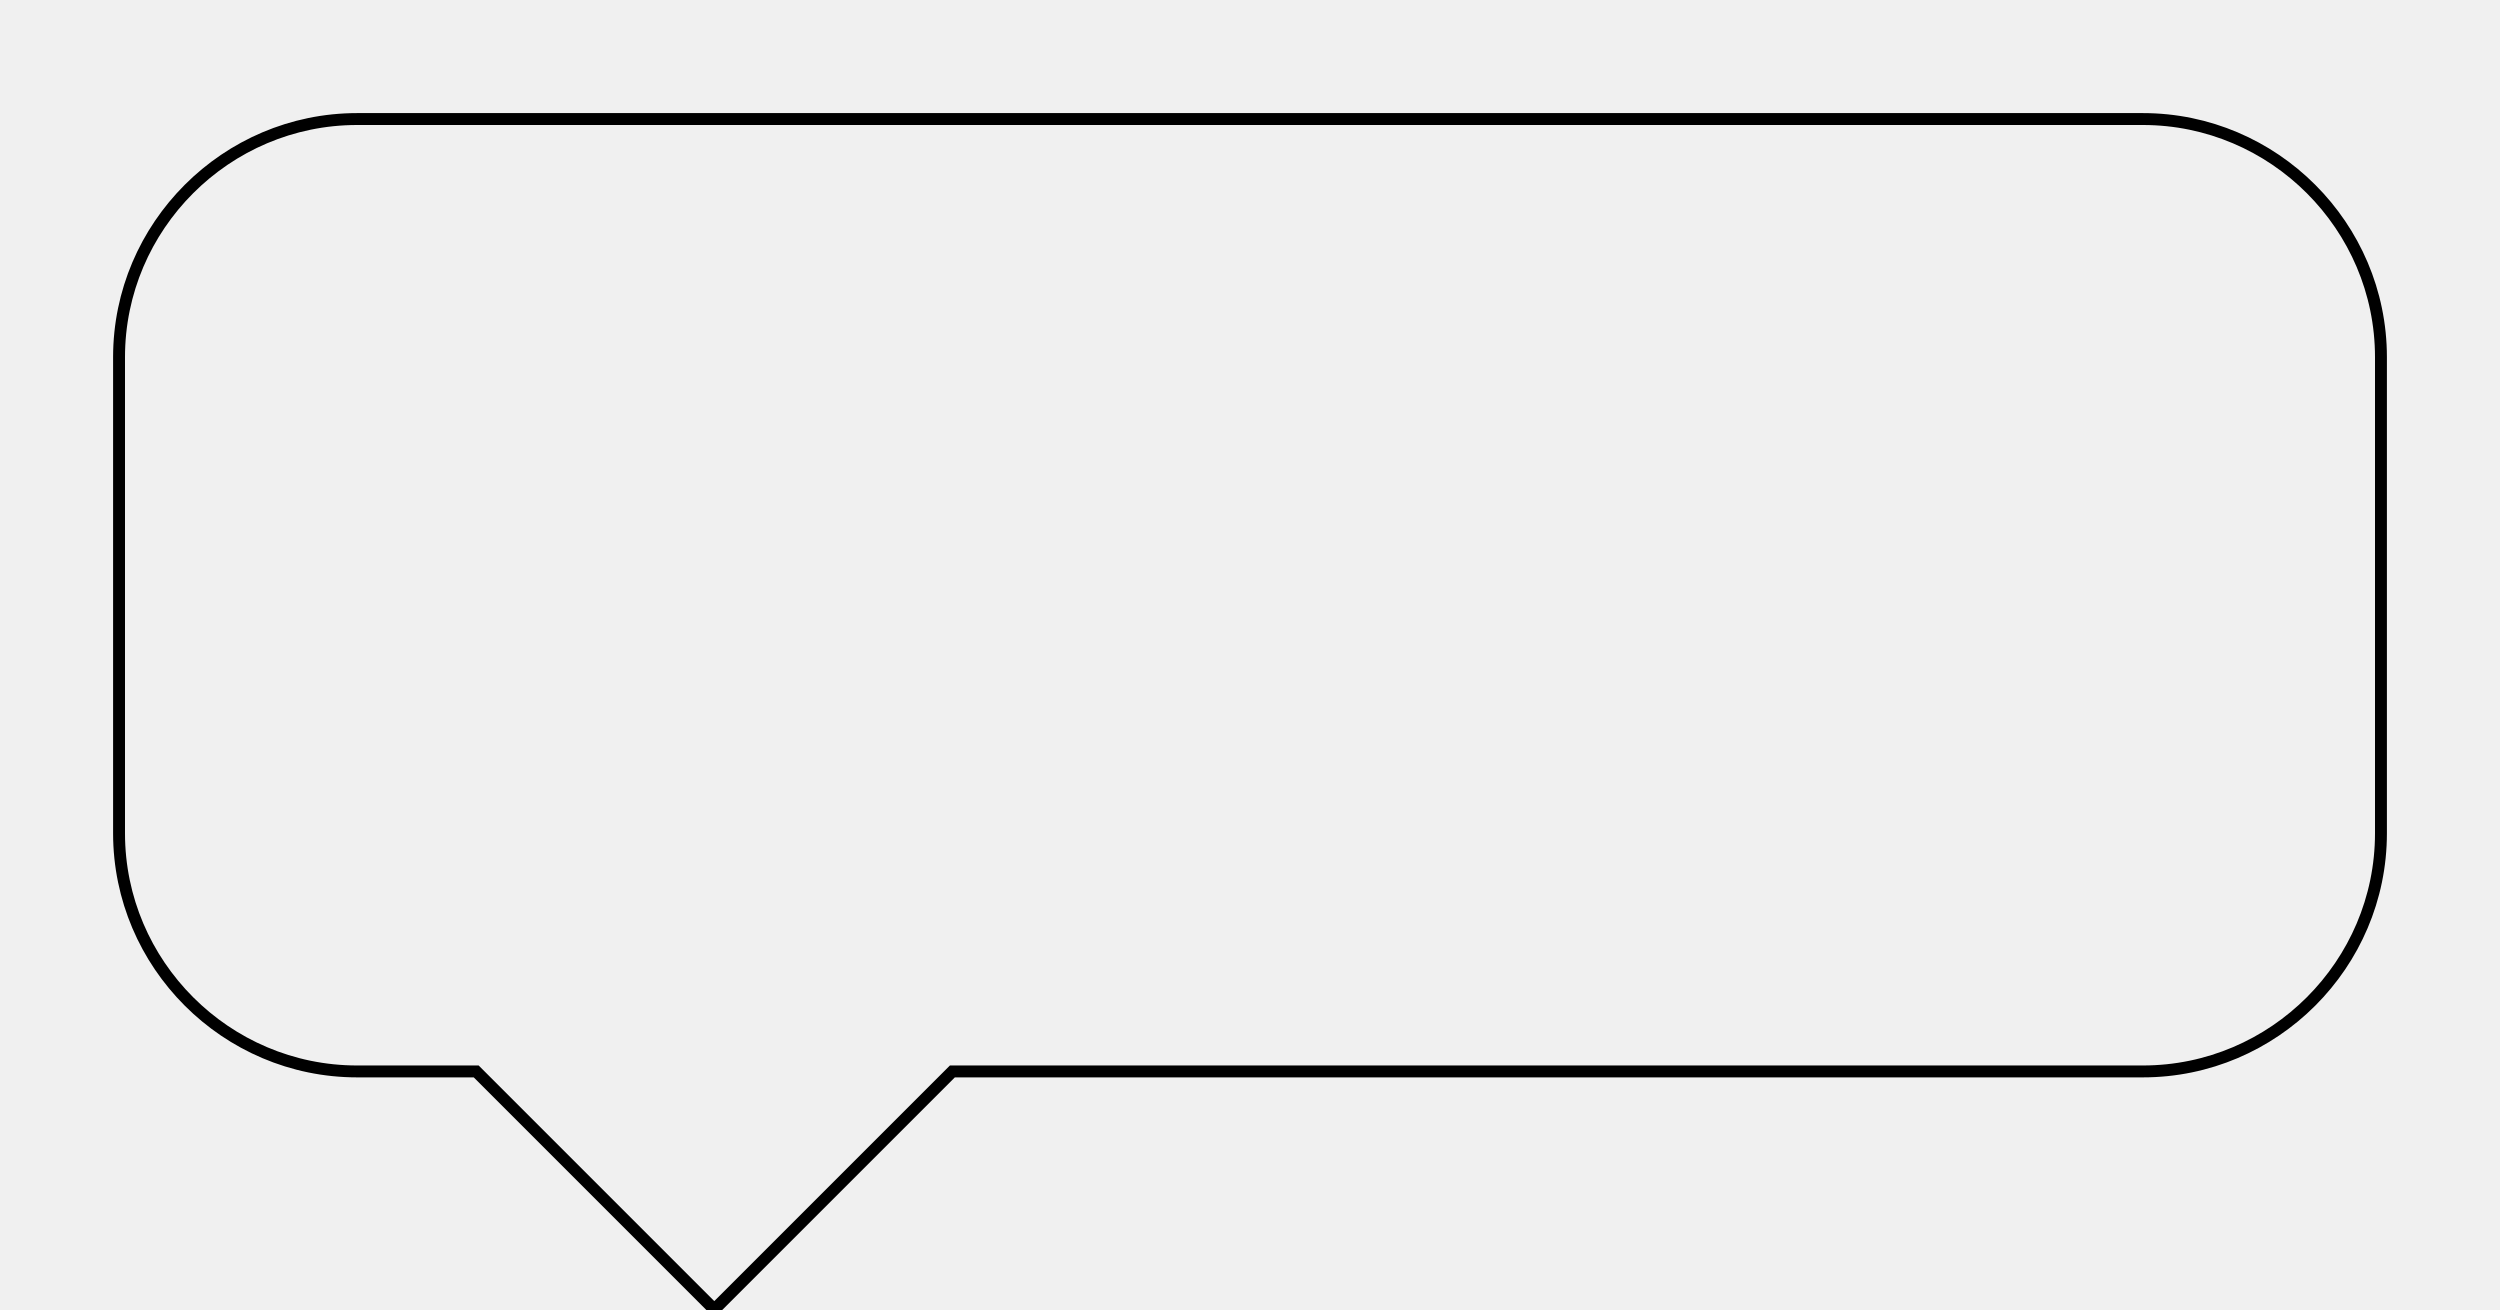
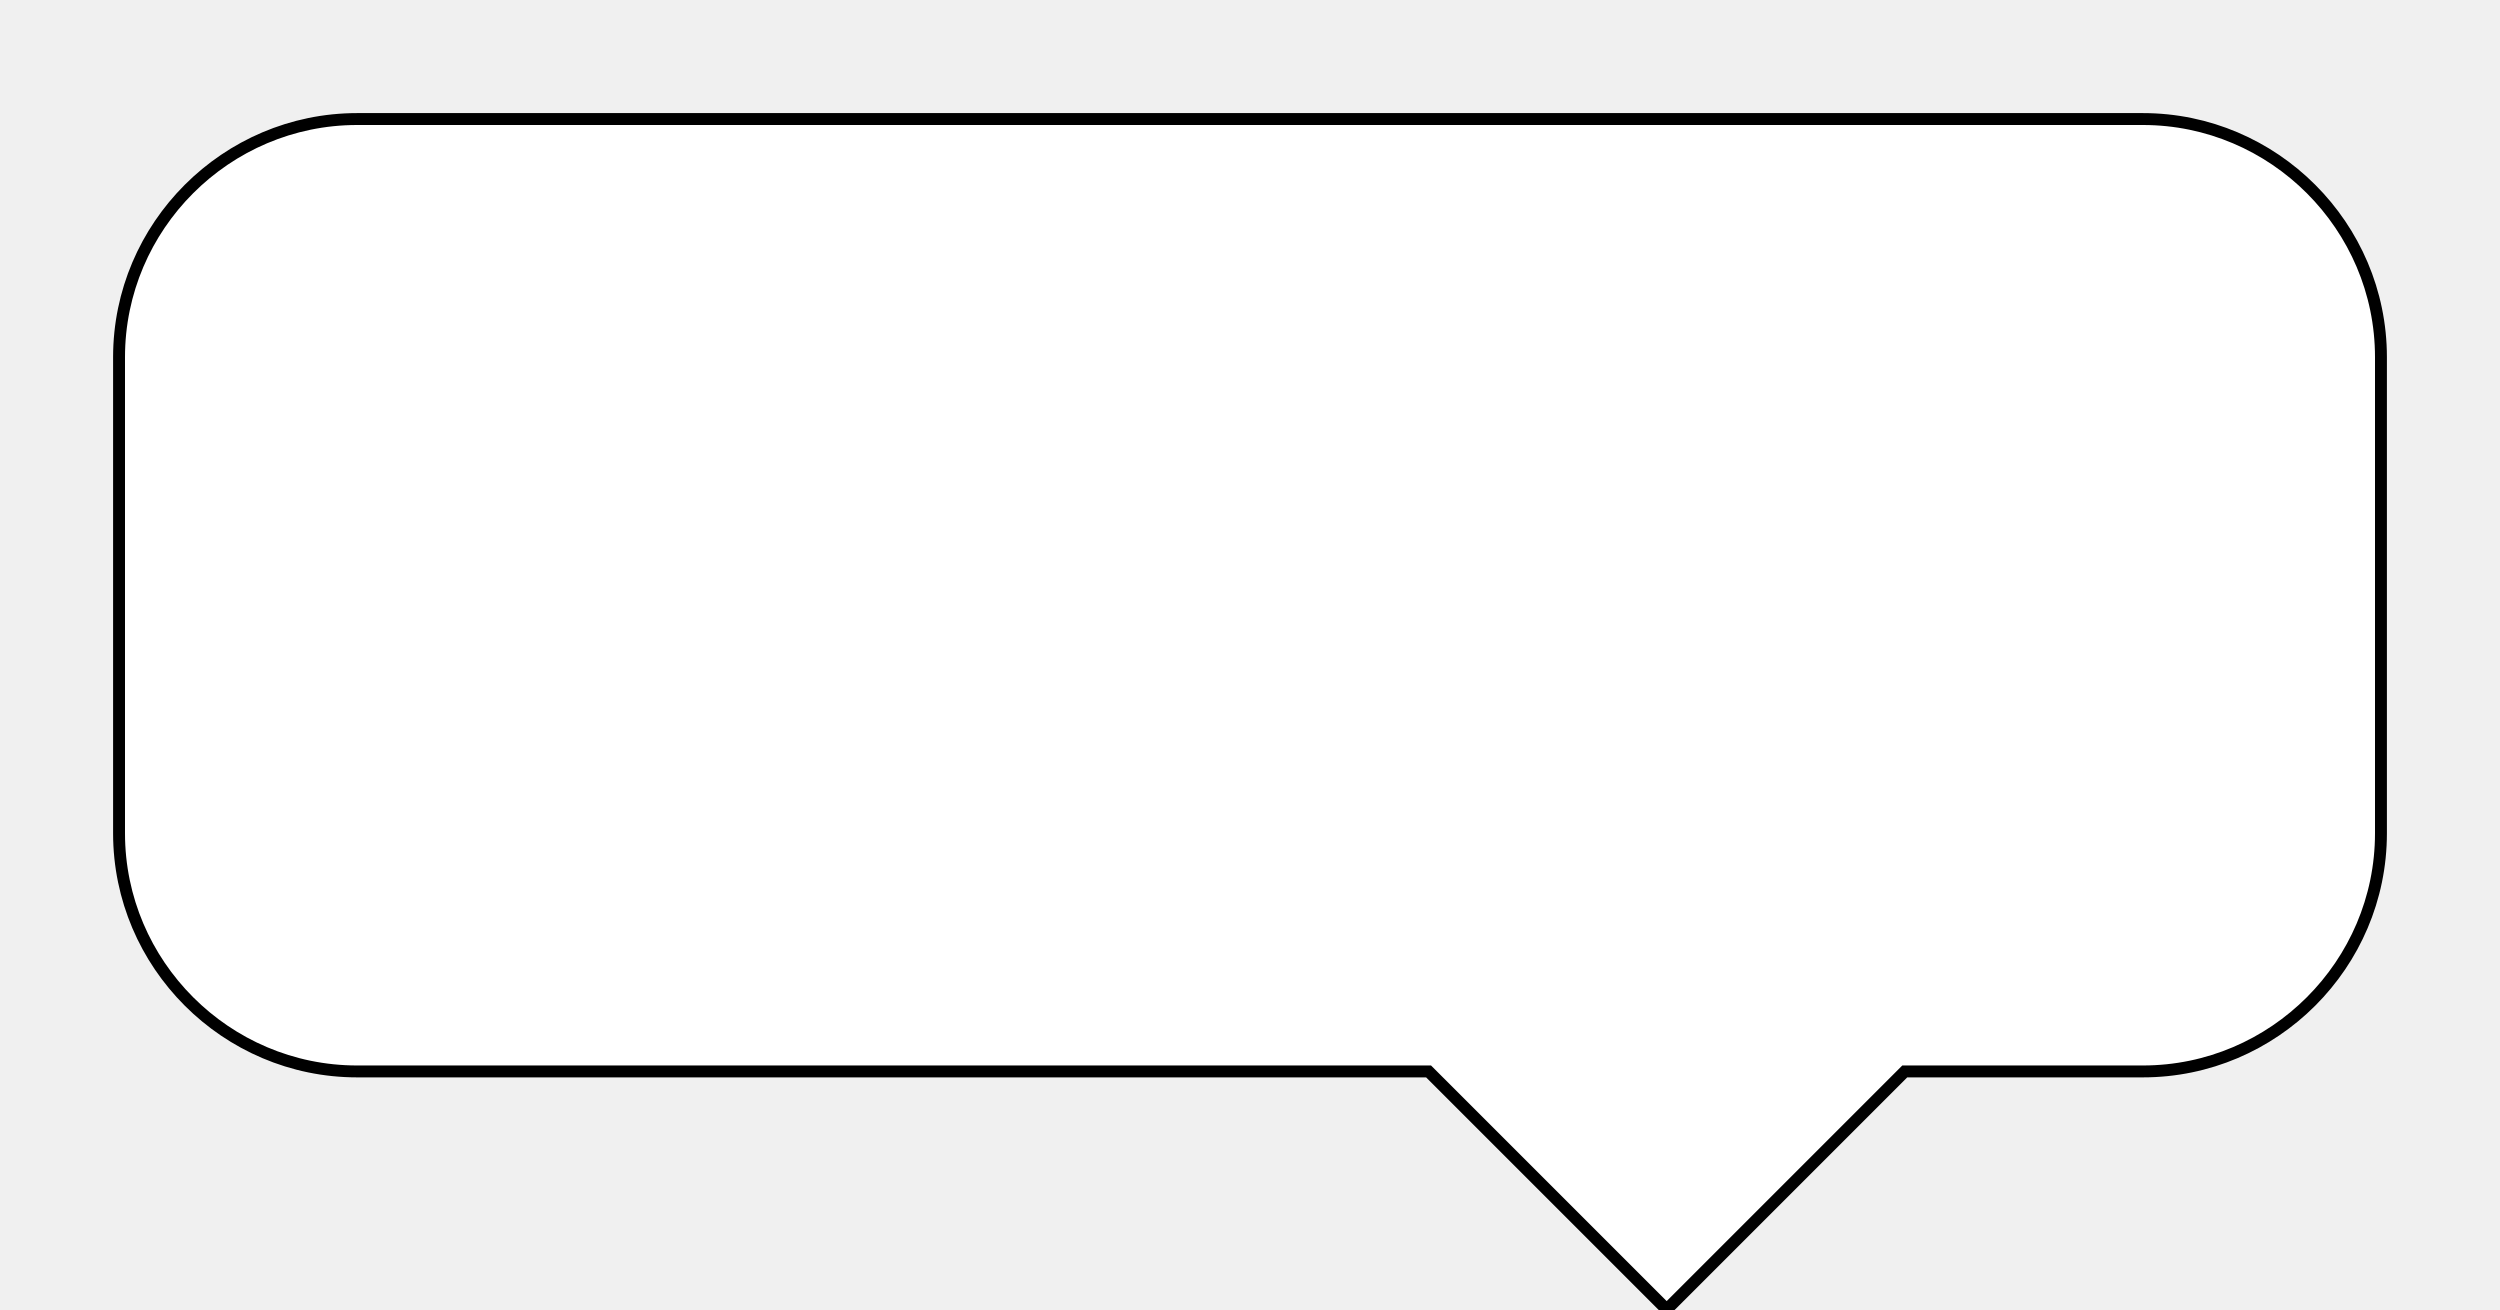
<svg xmlns="http://www.w3.org/2000/svg" width="210" height="110">
-   <path d="M30 10   h150   c11 0 20 9 20 20   v40   c0 11-9 20 -20 20   H80   l-20 20-20-20   H30   c-11 0 -20 -9 -20 -20   V30   c0-11 9-20 20-20   z" fill="#ffffff00" stroke="#000000" />
+   <path d="M30 10   h150   c11 0 20 9 20 20   v40   c0 11-9 20 -20 20   H160   l-20 20-20-20   H30   c-11 0 -20 -9 -20 -20   V30   c0-11 9-20 20-20   z" fill="#ffffff" stroke="#000000" />
</svg>
